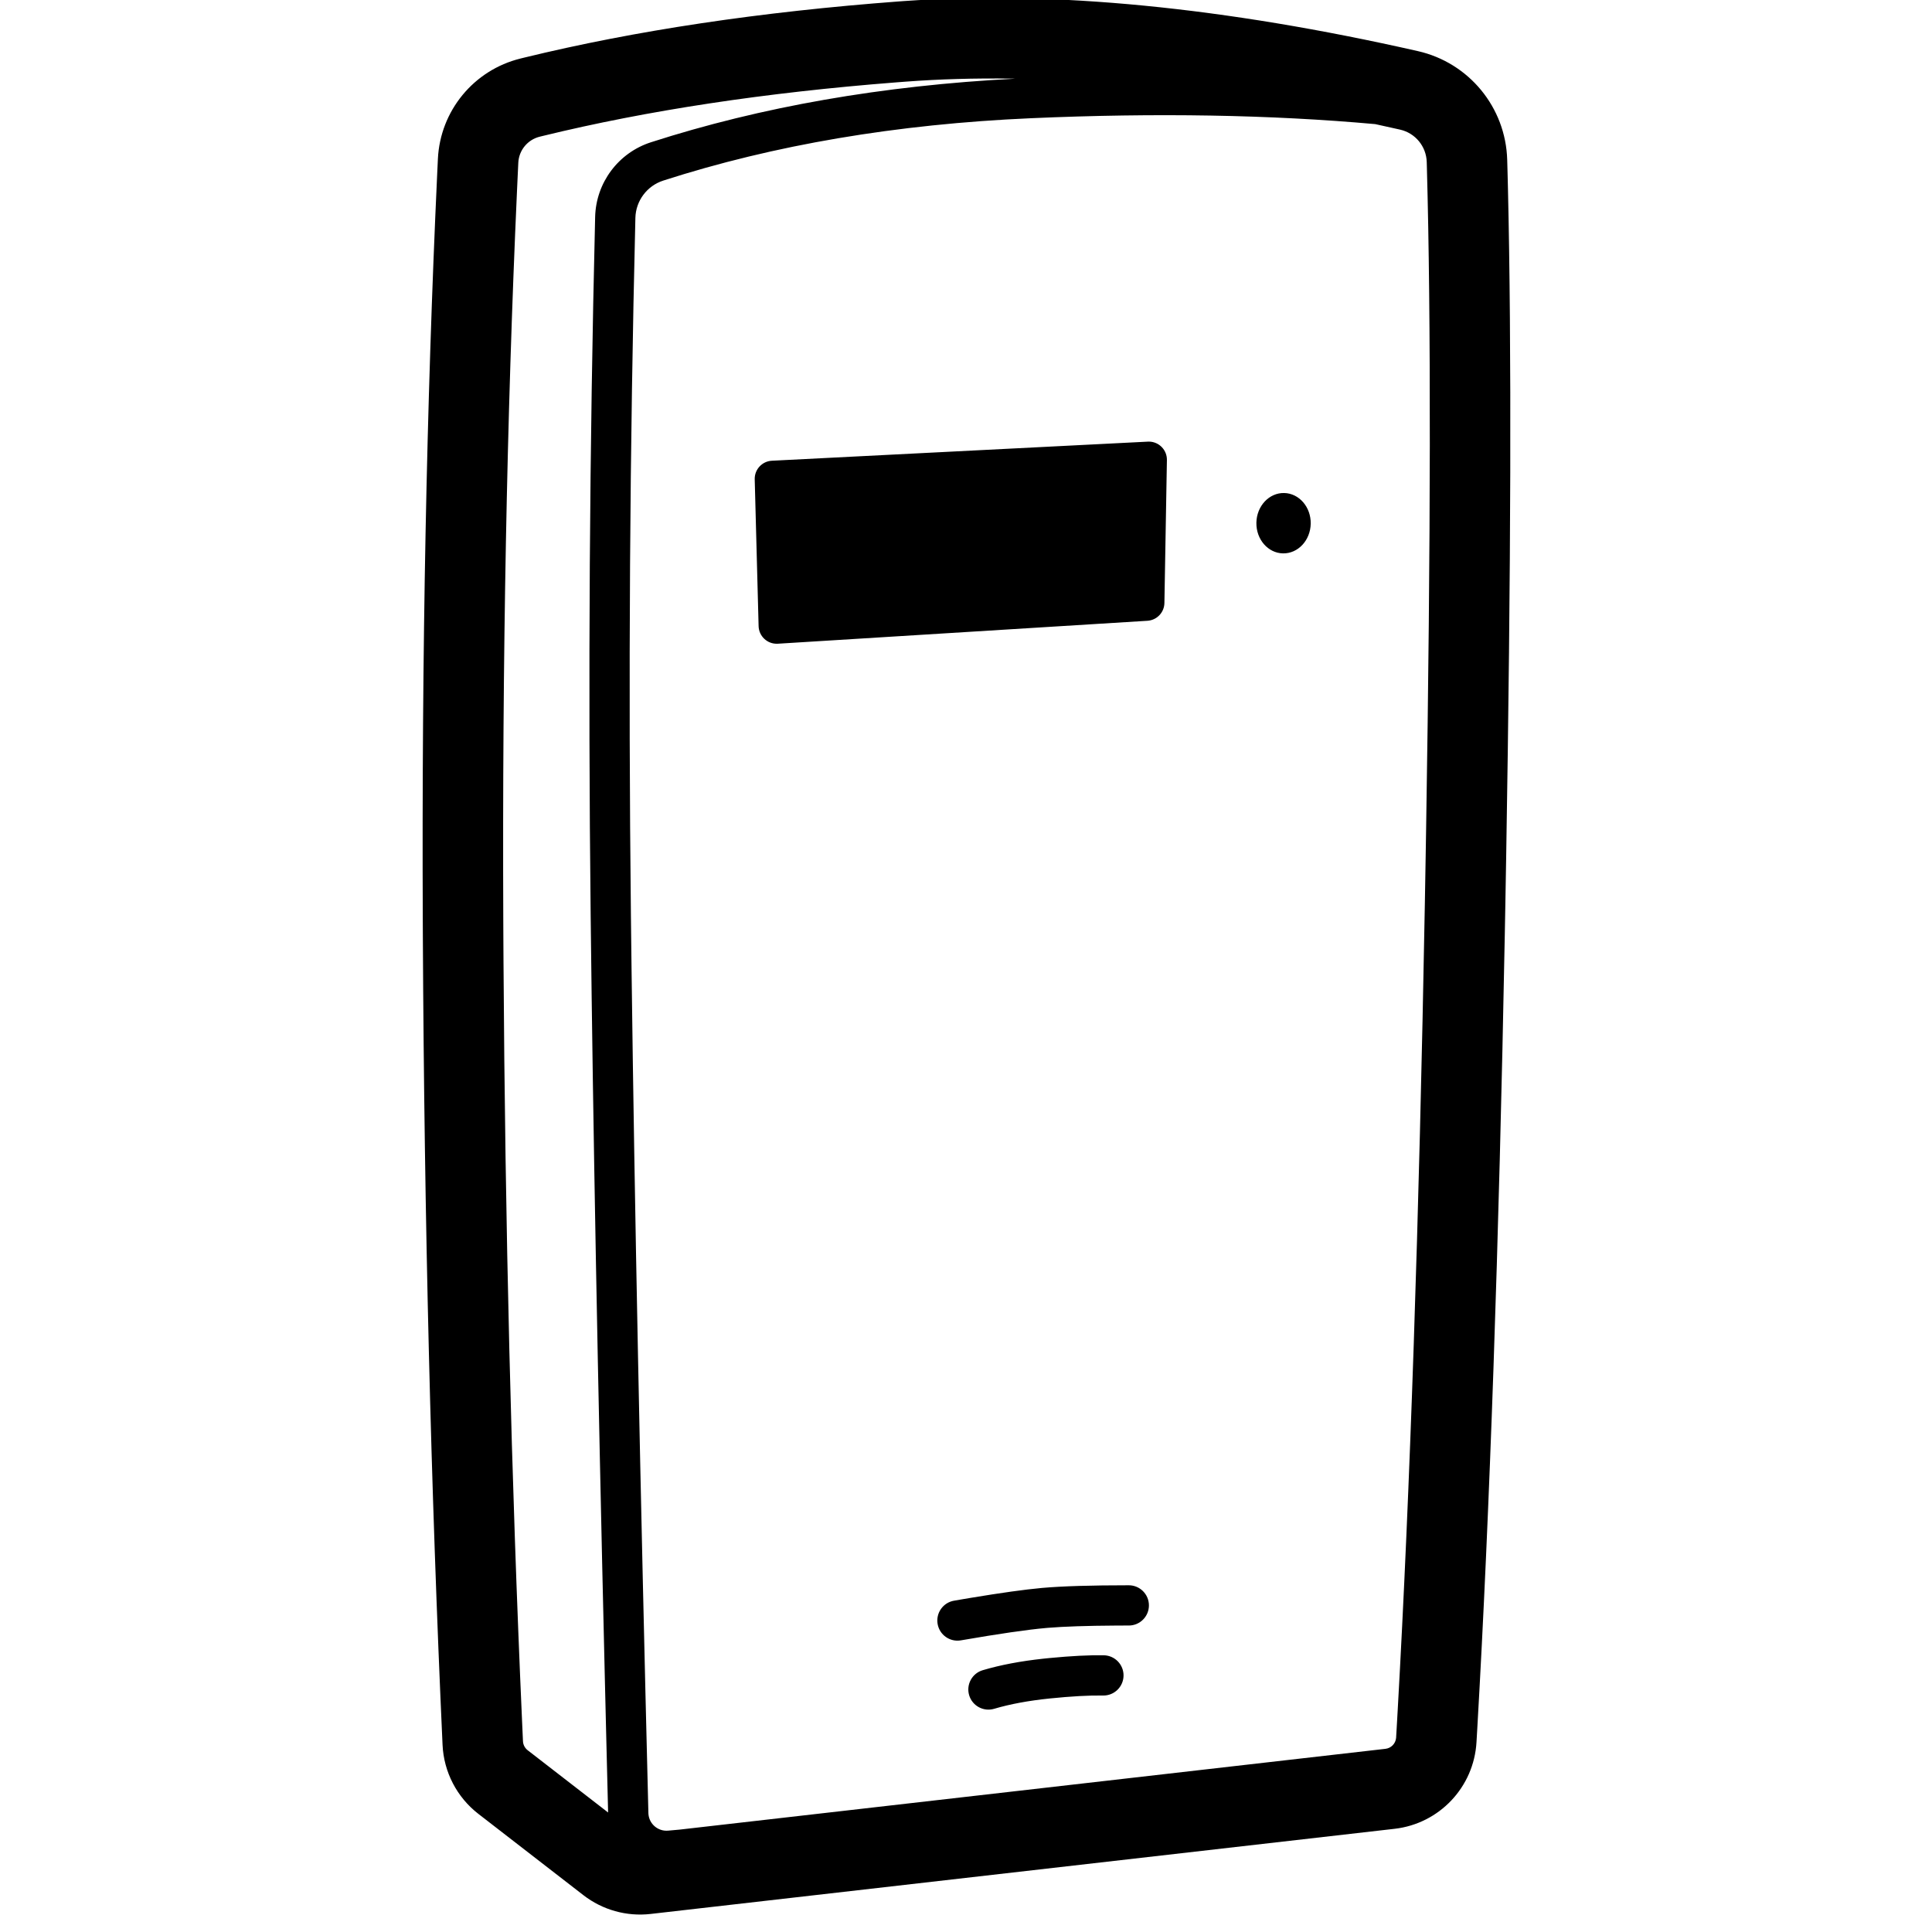
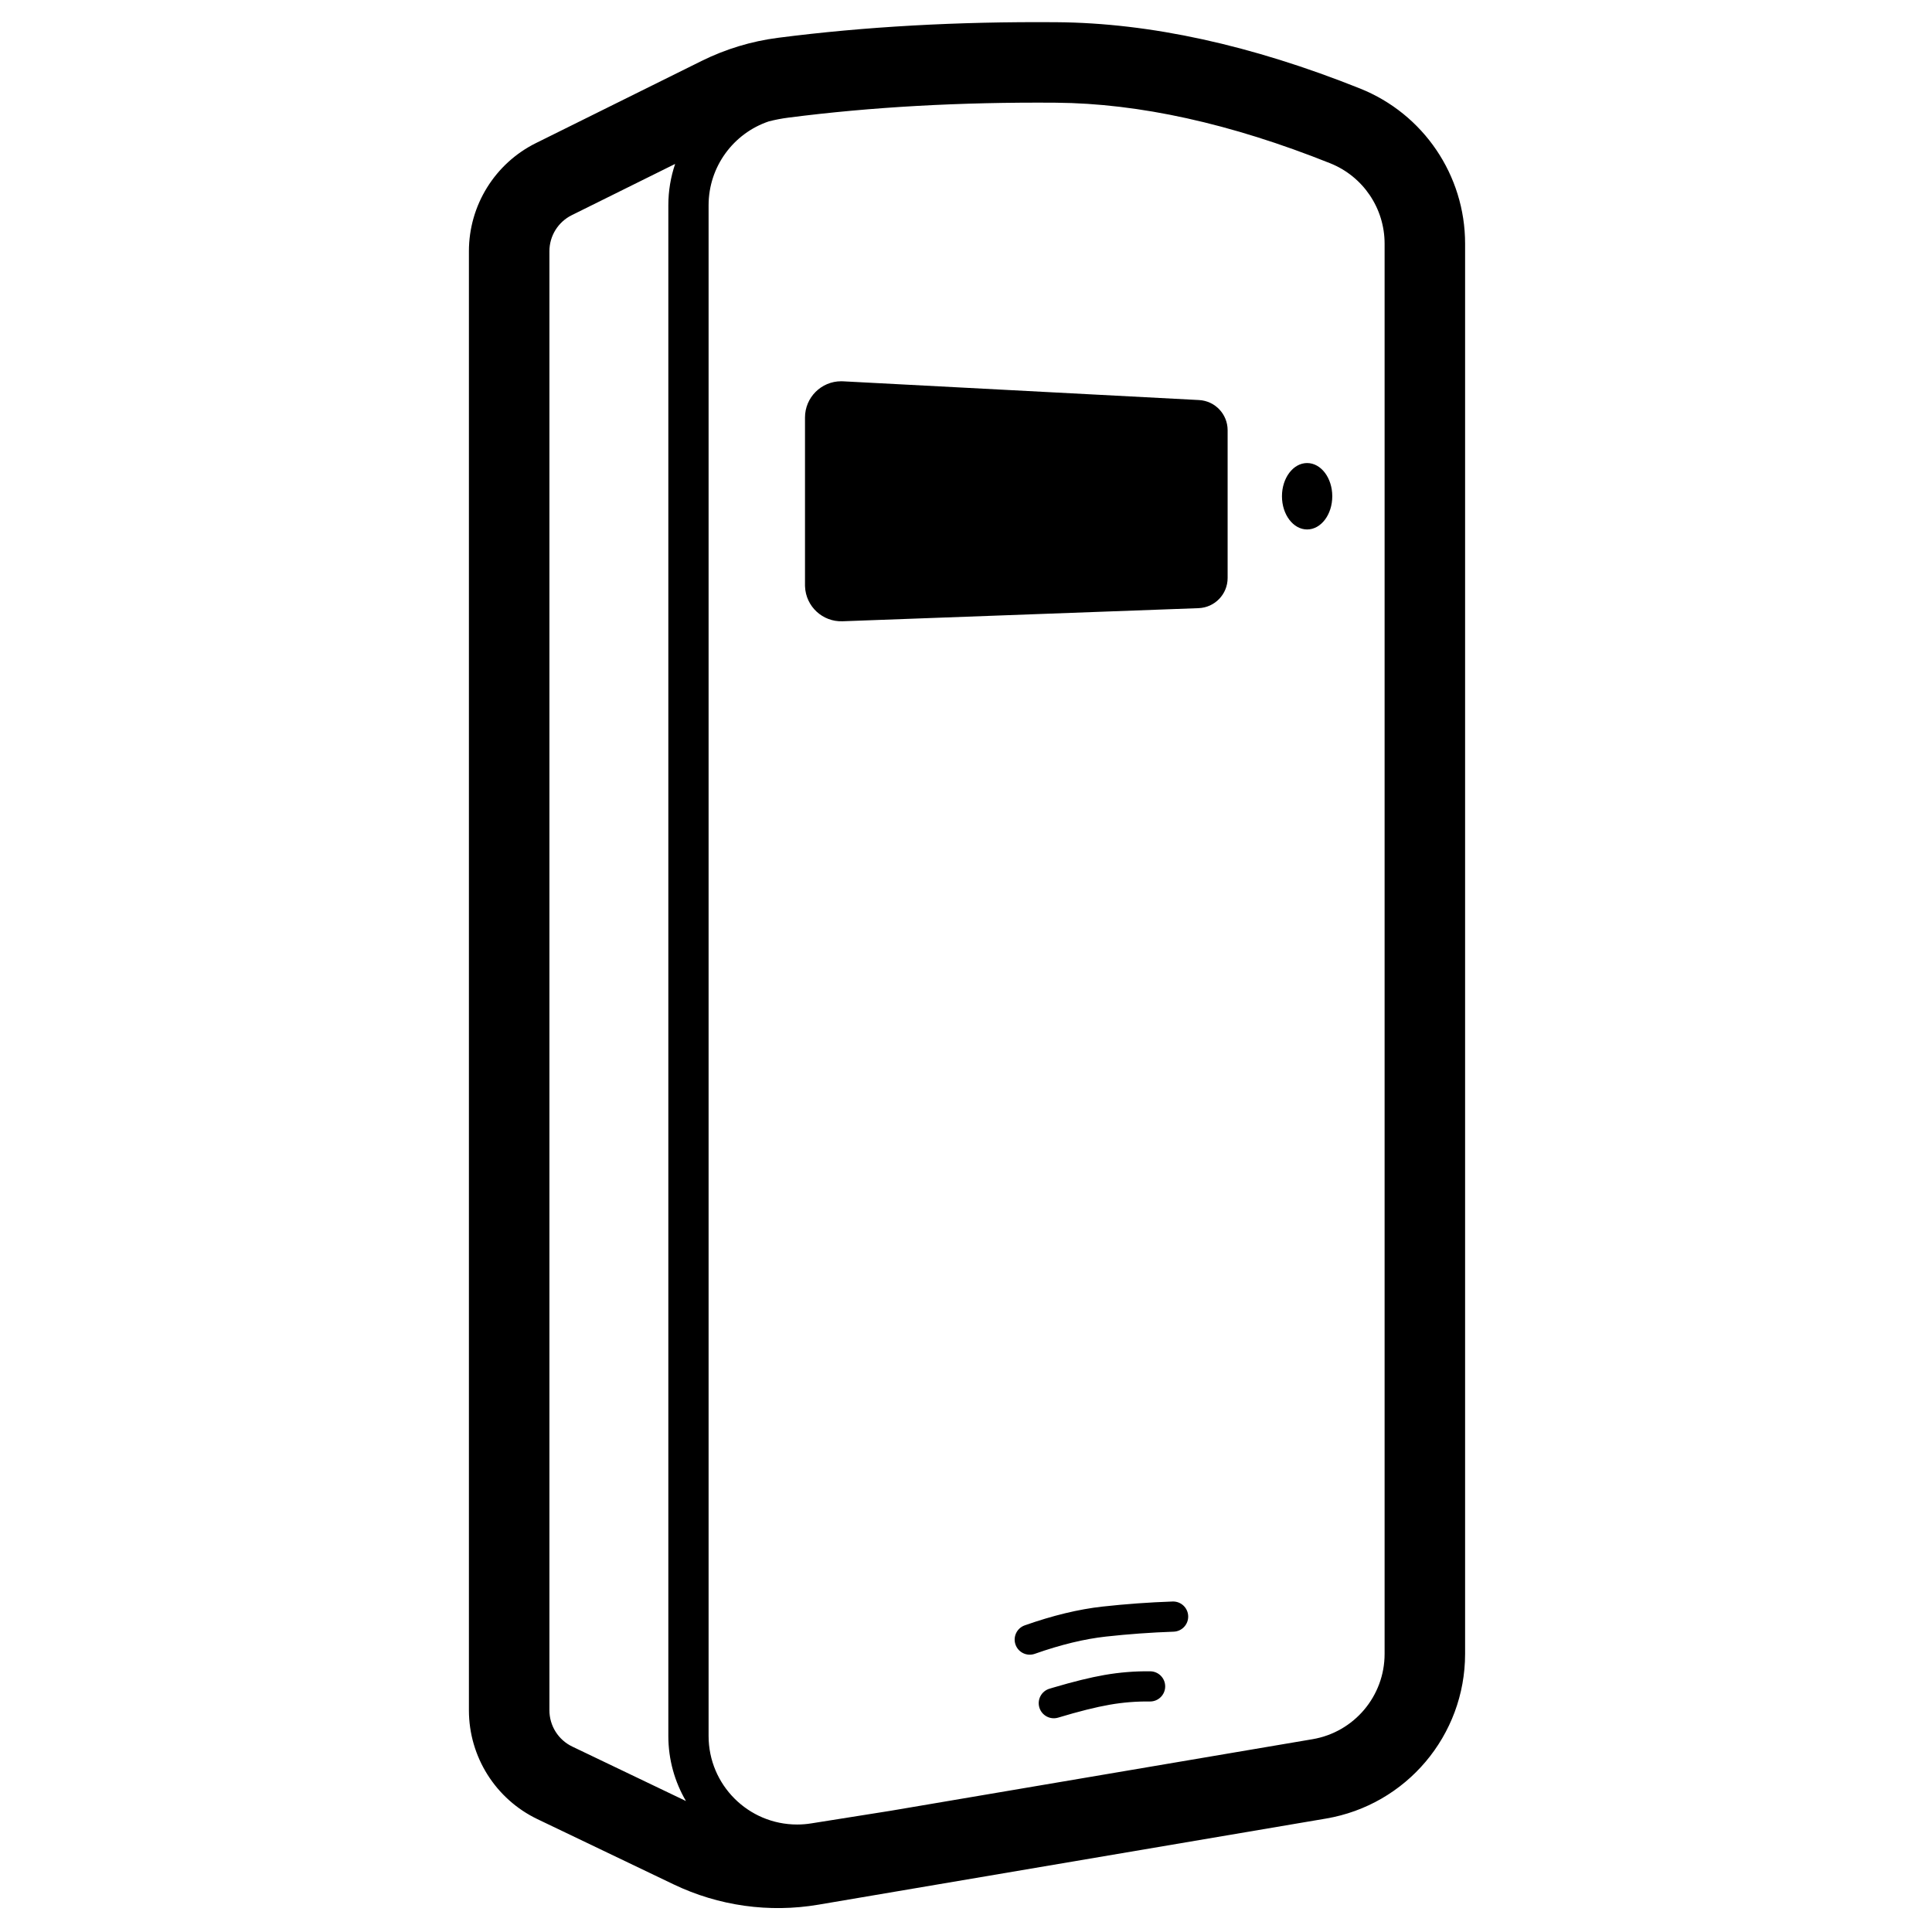
- <svg xmlns="http://www.w3.org/2000/svg" version="1.1" width="960px" height="960px" viewBox="0 0 960.0 960.0">
-   <defs>
-     <clipPath id="i0">
-       <path d="M960,0 L960,960 L0,960 L0,0 L960,0 Z" />
-     </clipPath>
-     <clipPath id="i1">
-       <path d="M494.548,26.402 C519.922,32.156 538.179,54.361 538.92,80.378 L539.054,85.219 L539.176,89.935 L539.291,94.64 C541.116,172.164 540.82,282.847 538.412,426.773 L537.992,450.851 L537.725,465.323 C534.8,620.565 530.247,752.051 524.059,859.804 L523.658,866.711 C522.35,889.031 505.183,907.178 482.969,909.722 L113.286,952.033 C101.367,953.397 89.386,950.051 79.899,942.708 L27.692,902.298 C17.023,894.035 10.519,881.506 9.903,868.026 C4.088,740.764 0.828,607.258 0.12,467.505 L0.076,457.807 C-0.468,325.596 1.922,202.06 7.248,87.195 L7.589,79.952 C8.724,56.084 25.41,35.8 48.635,30.079 L50.494,29.623 C105.655,16.167 167.799,6.866 236.944,1.689 L239.186,1.526 C313.291,-3.731 398.387,4.602 494.548,26.402 Z M302.395,59.737 C235.489,62.674 174.555,73.012 119.579,90.728 C111.486,93.335 105.927,100.774 105.718,109.273 C102.933,223.221 102.193,338.687 103.496,455.669 L103.708,473.839 L103.839,484.39 C105.294,598.879 108.075,738.05 112.182,901.895 C112.187,902.089 112.198,902.282 112.215,902.473 C112.658,907.424 117.03,911.078 121.981,910.635 L127.654,910.127 L478.419,869.982 C481.236,869.659 483.431,867.413 483.707,864.612 L483.726,864.371 L484.117,857.638 L484.496,850.979 C490.649,741.712 495.149,608.152 497.995,450.324 L498.413,426.125 L498.634,412.644 C500.951,268.422 501.073,158.812 499.004,83.91 L498.936,81.507 C498.715,73.751 493.27,67.128 485.703,65.412 C481.563,64.474 477.444,63.561 473.349,62.674 C421.393,57.997 364.406,57.014 302.395,59.737 Z M239.93,41.578 L235.317,41.93 C170.12,47.012 111.667,55.873 59.994,68.479 L58.179,68.923 C52.164,70.405 47.838,75.664 47.543,81.853 L47.205,89.052 L46.871,96.351 C41.812,208.452 39.546,328.885 40.075,457.645 L40.12,467.301 L40.183,478.584 C40.98,610.058 44.056,735.925 49.41,856.183 L49.862,866.2 C49.942,867.958 50.791,869.594 52.18,870.67 L92.168,901.622 L91.275,865.469 L90.466,831.891 C86.975,684.823 84.652,559.491 83.498,455.892 C82.191,338.674 82.933,222.971 85.724,108.784 C86.141,91.785 97.26,76.907 113.445,71.692 C168.242,54.034 228.589,43.508 294.472,40.093 L292.575,40.06 C274.358,39.809 256.809,40.314 239.93,41.578 Z M338.458,823.501 C343.98,823.598 348.378,828.152 348.282,833.674 C348.186,839.196 343.631,843.595 338.109,843.498 C331.224,843.378 322.37,843.863 311.6,844.965 C301.052,846.044 291.847,847.76 283.999,850.09 C278.704,851.662 273.138,848.644 271.566,843.35 C269.994,838.055 273.012,832.489 278.306,830.917 C287.112,828.303 297.125,826.403 308.356,825.195 L309.564,825.068 L311.635,824.862 C322.224,823.83 331.15,823.374 338.458,823.501 Z M350.891,788.714 C356.414,788.714 360.892,793.19 360.892,798.713 C360.892,804.236 356.417,808.714 350.894,808.714 L348.104,808.718 L344.496,808.733 C330.024,808.819 318.742,809.198 310.71,809.86 L309.743,809.942 C300.537,810.755 286.404,812.803 267.454,816.083 C262.012,817.025 256.837,813.377 255.895,807.935 C254.953,802.493 258.601,797.318 264.043,796.376 L267.807,795.73 L272.337,794.967 C287.408,792.461 299.106,790.827 307.495,790.064 L307.985,790.02 C317.877,789.147 332.147,788.717 350.891,788.714 Z M360.986,220.438 C365.956,220.525 369.915,224.624 369.829,229.594 L368.588,300.635 C368.506,305.328 364.831,309.17 360.147,309.461 L176.502,320.858 C176.395,320.865 176.289,320.869 176.182,320.872 C171.214,321.004 167.079,317.082 166.947,312.114 L165.015,239.161 C164.886,234.277 168.677,230.182 173.556,229.934 L360.373,220.448 C360.577,220.438 360.782,220.435 360.986,220.438 Z M428.051,245.977 C435.506,246.107 441.432,252.927 441.287,261.21 C441.142,269.493 434.982,276.102 427.527,275.972 C420.073,275.842 414.147,269.022 414.291,260.739 C414.436,252.456 420.596,245.847 428.051,245.977 Z" />
-     </clipPath>
-   </defs>
-   <g clip-path="url(#i0)">
-     <g transform="translate(210.0 -1.0)">
-       <g clip-path="url(#i1)">
-         <polygon points="0,1 540.469,1 540.469,952.331 0,952.331 0,1" stroke="none" fill="#000000" />
-       </g>
-     </g>
+ <svg xmlns="http://www.w3.org/2000/svg" width="960px" height="960px" viewBox="0 0 960 960" version="1.1">
+   <g id="temperature" stroke="none" stroke-width="1" fill="none" fill-rule="evenodd">
+     <path d="M524.984,11.036 C571.612,11.394 621.883,22.433 675.806,43.986 C707.328,56.586 728,87.112 728,121.058 L728,821.804 C728,862.287 698.795,896.864 658.882,903.635 L406.641,946.426 C382.205,950.572 357.085,947.049 334.732,936.342 L267.08,903.937 C246.253,893.961 233,872.918 233,849.825 L233,124.832 C233,102.032 245.922,81.203 266.348,71.076 L348.618,30.287 C360.547,24.374 373.376,20.487 386.578,18.786 C429.611,13.238 475.745,10.659 524.984,11.036 Z M391.692,58.458 C388.417,58.88 385.176,59.504 381.988,60.324 C364.443,66.249 352.094,82.82 352.094,102.007 L352.094,862.591 C352.094,886.892 371.794,906.591 396.094,906.591 C398.406,906.591 400.714,906.409 402.997,906.046 L442.456,899.778 L652.192,864.199 C672.869,860.691 688,842.777 688,821.804 L688,121.058 C688,103.471 677.291,87.657 660.96,81.129 C611.421,61.328 565.99,51.352 524.677,51.035 C477.196,50.671 432.866,53.149 391.692,58.458 Z M335.474,81.451 L284.116,106.913 C277.307,110.289 273,117.232 273,124.832 L273,849.825 C273,857.522 277.418,864.537 284.36,867.862 L340.848,894.921 C335.284,885.433 332.094,874.385 332.094,862.591 L332.094,102.007 C332.094,94.838 333.279,87.92 335.474,81.451 Z M571.575,830.462 C575.717,830.517 579.03,833.919 578.975,838.061 C578.92,842.203 575.518,845.516 571.376,845.461 C564.691,845.372 558.027,845.906 551.38,847.065 C544.608,848.244 536.067,850.381 525.798,853.477 C521.832,854.673 517.648,852.427 516.452,848.461 C515.257,844.495 517.503,840.311 521.468,839.116 L523.413,838.534 C533.366,835.587 541.819,833.504 548.805,832.287 C556.366,830.97 563.958,830.361 571.575,830.462 Z M590.403,803.016 C590.548,807.156 587.309,810.629 583.17,810.773 C571.857,811.168 560.645,811.978 549.534,813.204 C538.843,814.383 527.051,817.235 514.173,821.778 C510.267,823.156 505.983,821.107 504.605,817.201 C503.227,813.295 505.276,809.011 509.182,807.633 C523.089,802.726 535.987,799.607 547.89,798.294 C559.375,797.028 570.96,796.19 582.646,795.782 C586.786,795.638 590.259,798.876 590.403,803.016 Z M418,189.449 C418.316,189.449 418.631,189.457 418.946,189.474 L595.788,198.782 C603.755,199.201 610,205.783 610,213.761 L610,287.198 C610,295.267 603.616,301.891 595.552,302.188 L418.663,308.705 C408.728,309.071 400.378,301.314 400.012,291.38 C400.004,291.159 400,290.938 400,290.717 L400,207.449 C400,197.508 408.059,189.449 418,189.449 Z M649.5,230.085 C656.404,230.085 662,237.473 662,246.585 C662,255.698 656.404,263.085 649.5,263.085 C642.596,263.085 637,255.698 637,246.585 C637,237.473 642.596,230.085 649.5,230.085 Z" id="Shape" fill="#000000" fill-rule="nonzero" />
  </g>
</svg>
